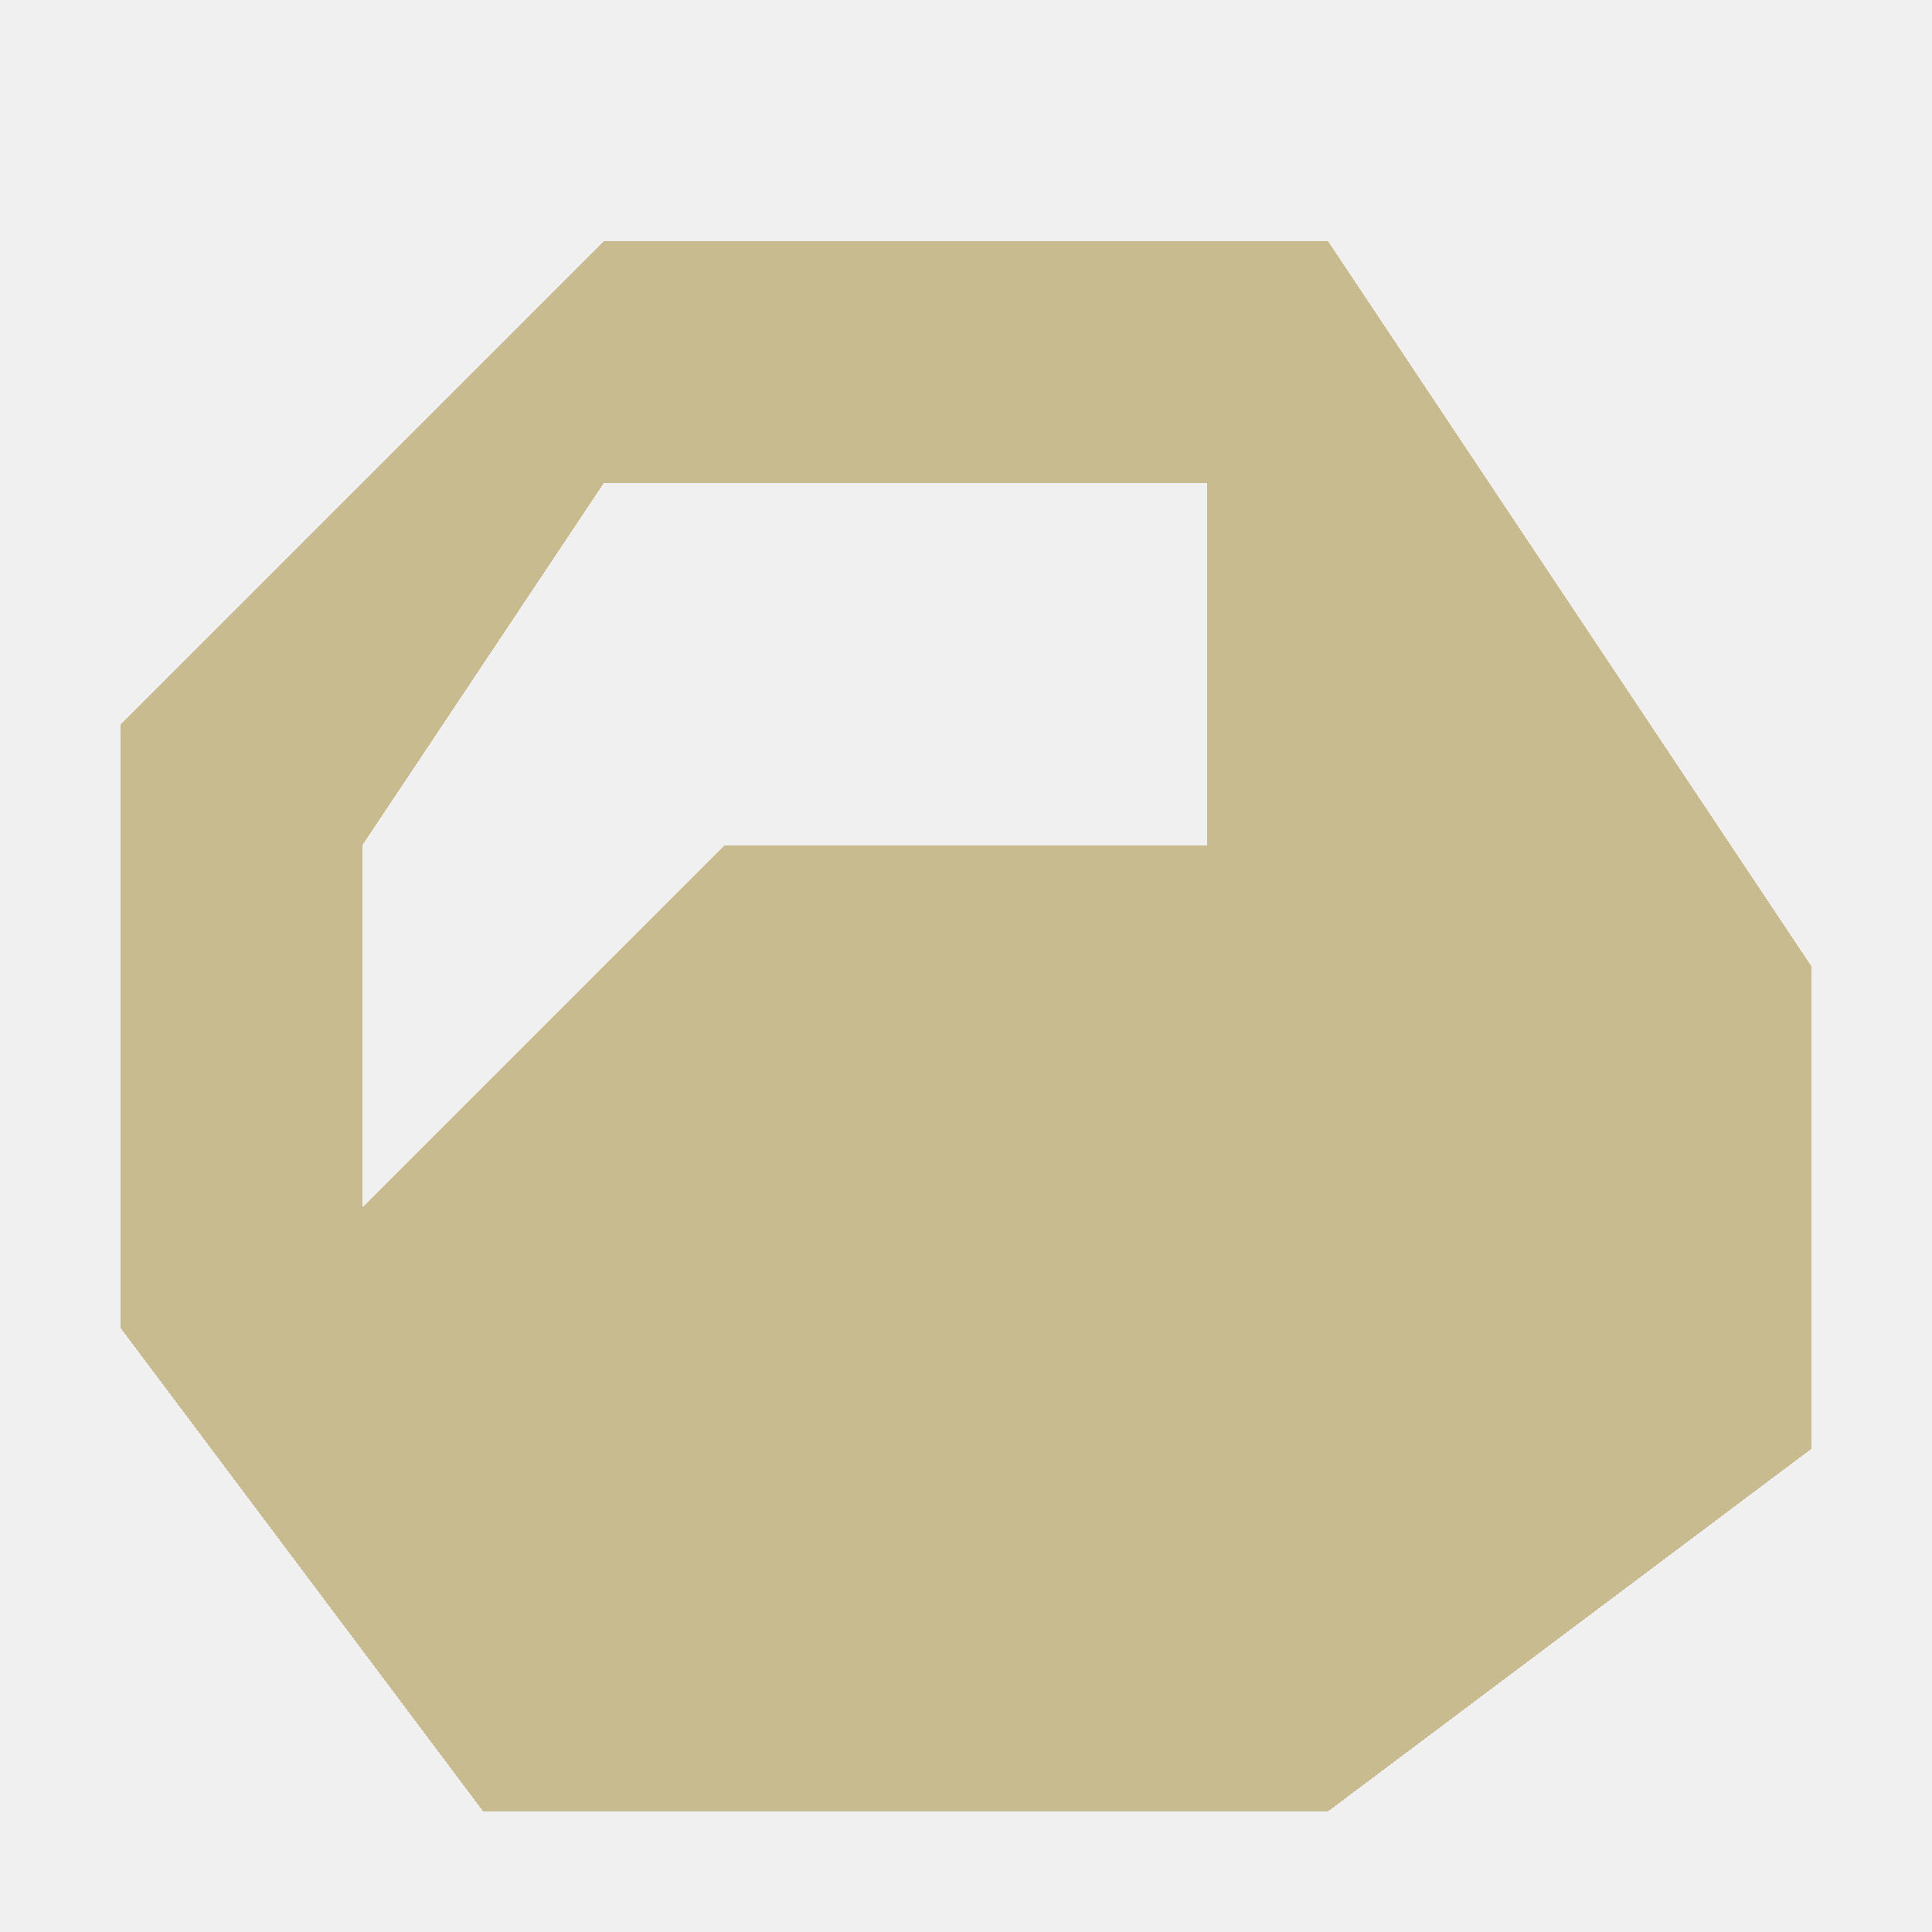
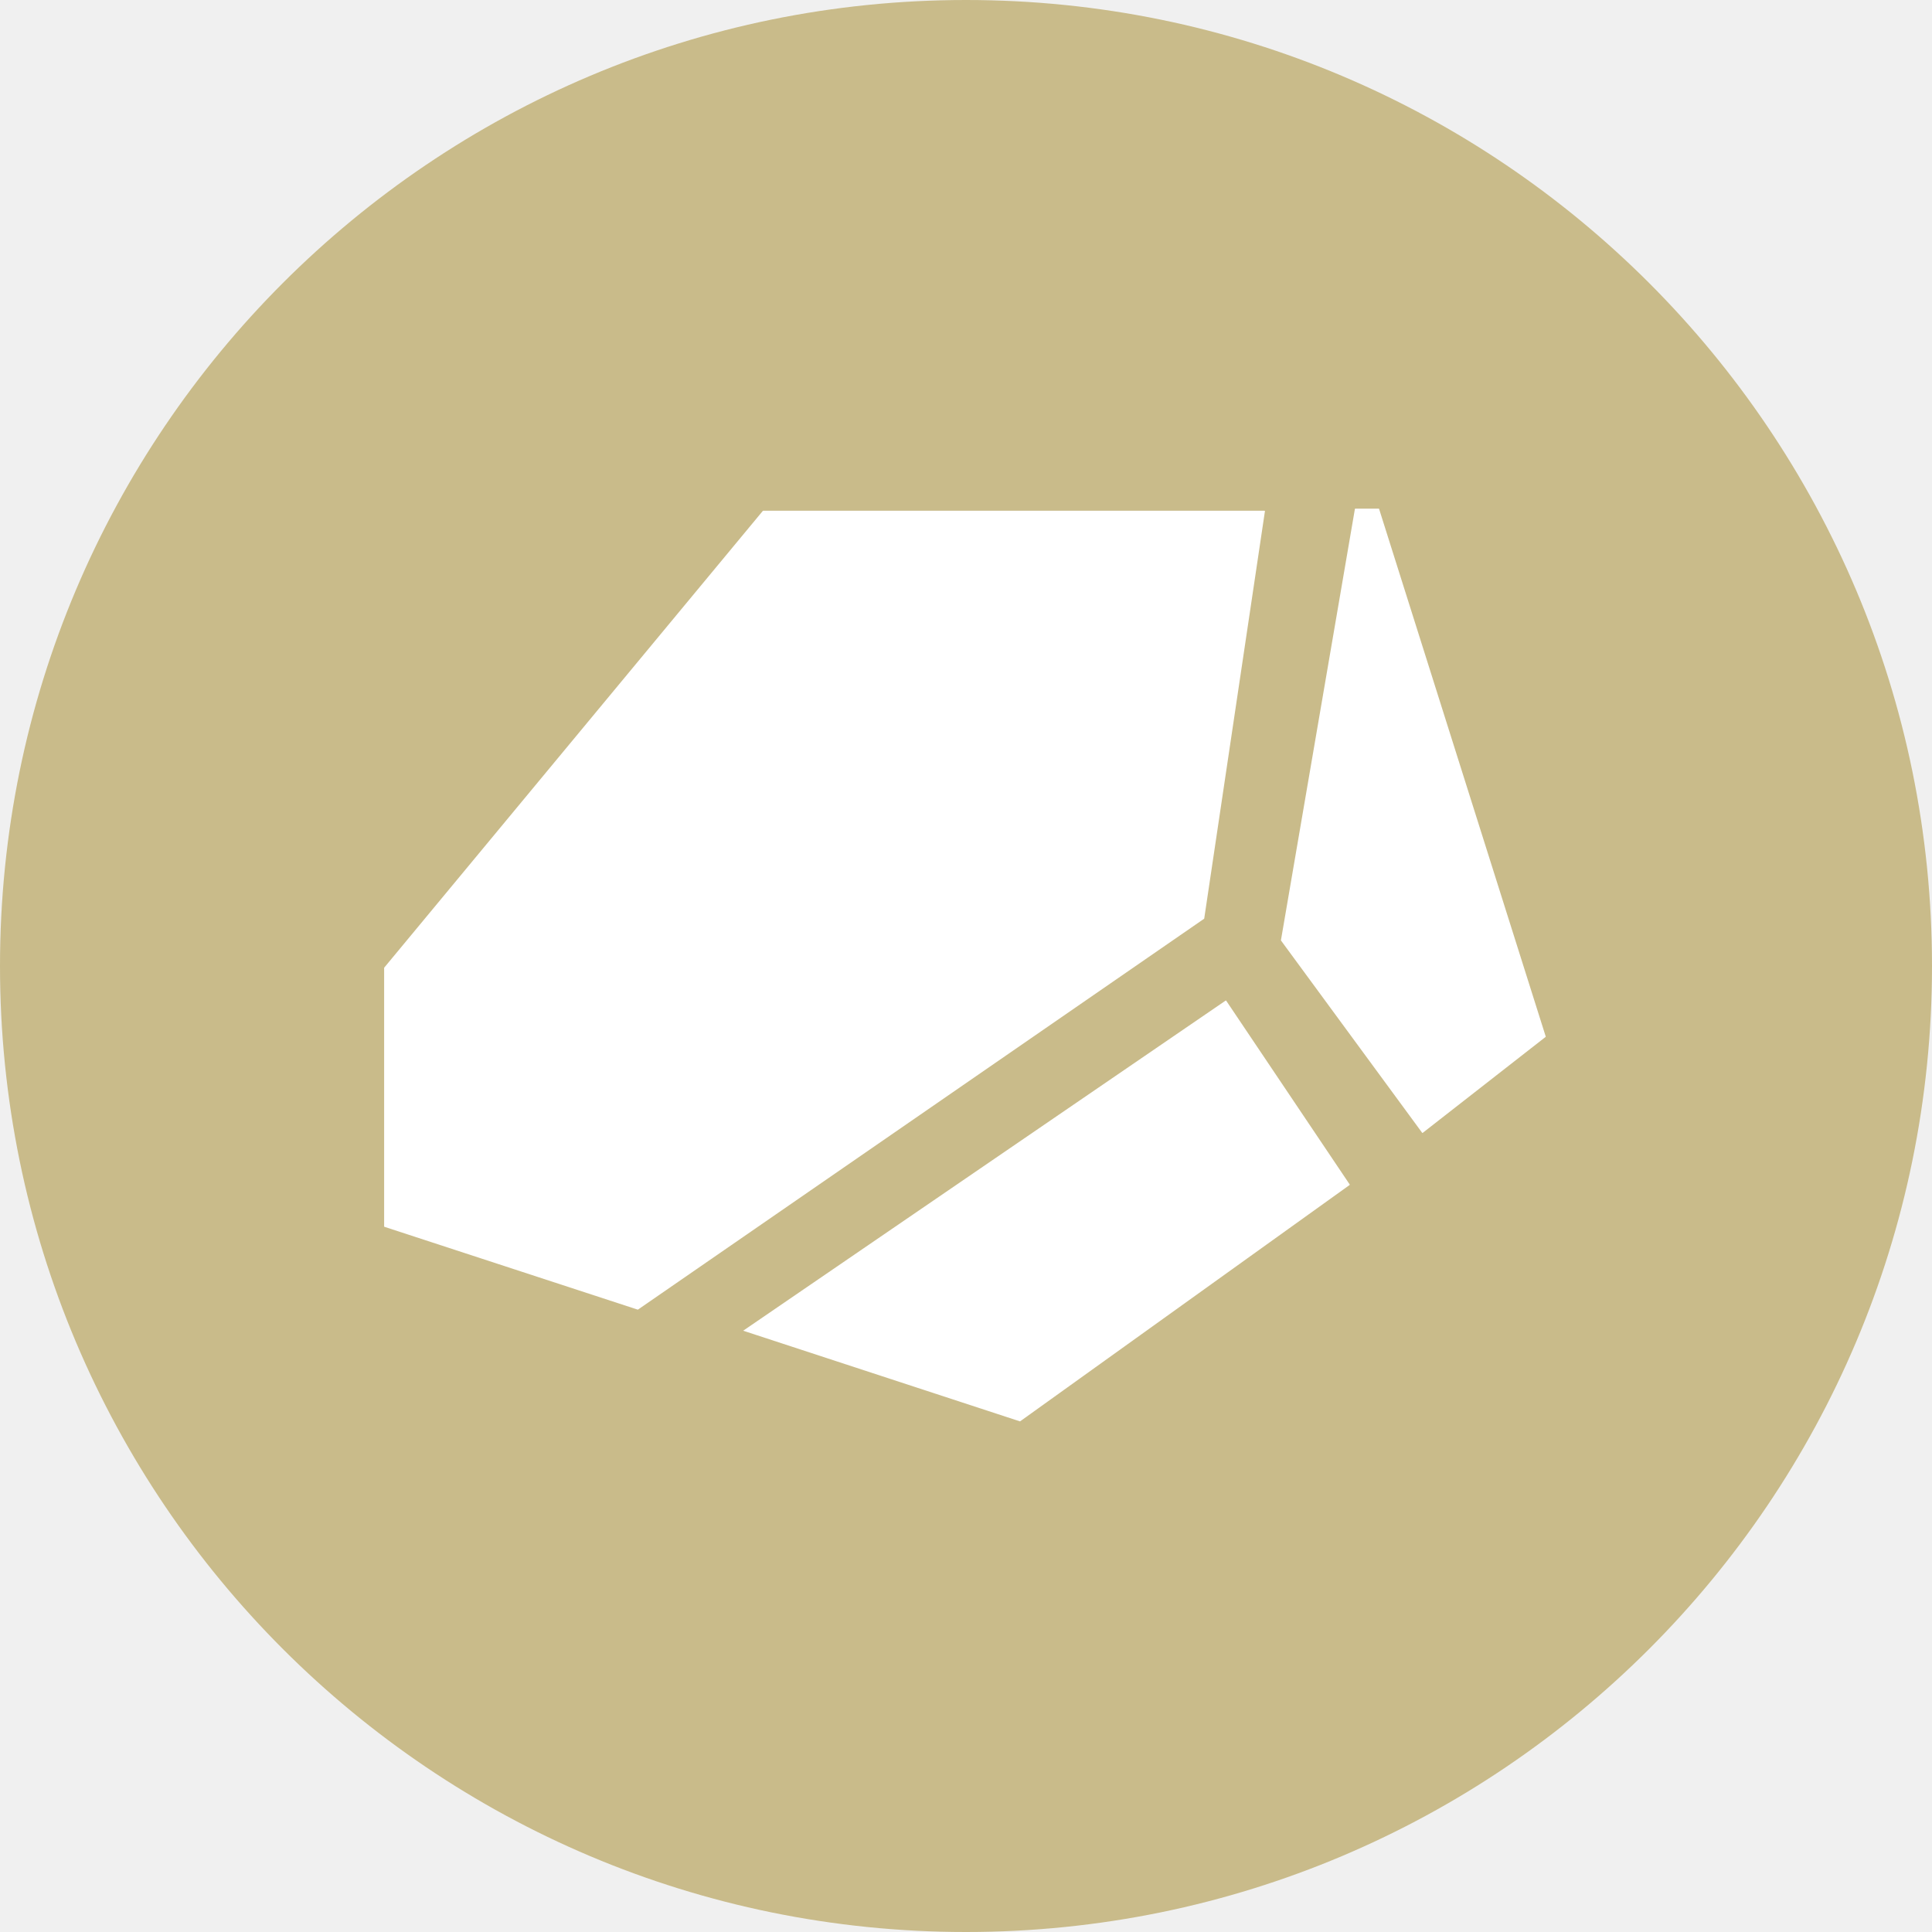
- <svg xmlns="http://www.w3.org/2000/svg" width="16" height="16" viewBox="0 0 16 16" shape-rendering="crispEdges">
-   <path fill="#c9bb90" fill-rule="evenodd" d="M5 2H11L15 8V12L11 15H4L1 11V6ZM5 4L3 7V10L6 7H10V4Z" />
+ <svg xmlns="http://www.w3.org/2000/svg" width="32" height="32" viewBox="0 0 32 32">
+   <circle cx="16" cy="16" r="16" fill="#C9BB8A" />
+   <g transform="translate(6.4 6.4) scale(0.0375)">
+     <path fill-rule="evenodd" clip-rule="evenodd" d="M395.138 244.757C395.109 244.717 395.097 244.667 395.105 244.618L427.769 54.152C427.784 54.064 427.861 54 427.949 54H438.287C438.367 54 438.437 54.052 438.461 54.128L512.051 287.131C512.074 287.203 512.049 287.283 511.989 287.33L457.73 329.693C457.649 329.756 457.532 329.74 457.471 329.657L395.138 244.757ZM-1 371.022C-1 371.101 -0.949 371.171 -0.874 371.196L110.975 407.767C111.029 407.785 111.089 407.776 111.136 407.744L361.145 235.144C361.187 235.115 361.215 235.07 361.222 235.02L388.032 55.128C388.049 55.018 387.963 54.919 387.852 54.919H166.406C166.351 54.919 166.3 54.943 166.265 54.985L-0.958 256.714C-0.985 256.747 -1 256.788 -1 256.831V371.022ZM157.583 417.085L279.776 457.112C279.831 457.13 279.892 457.121 279.939 457.087L425.418 352.734C425.499 352.677 425.519 352.566 425.464 352.484L370.928 271.329C370.871 271.244 370.757 271.222 370.673 271.28L157.583 417.085Z" fill="white" />
+   </g>
</svg>
